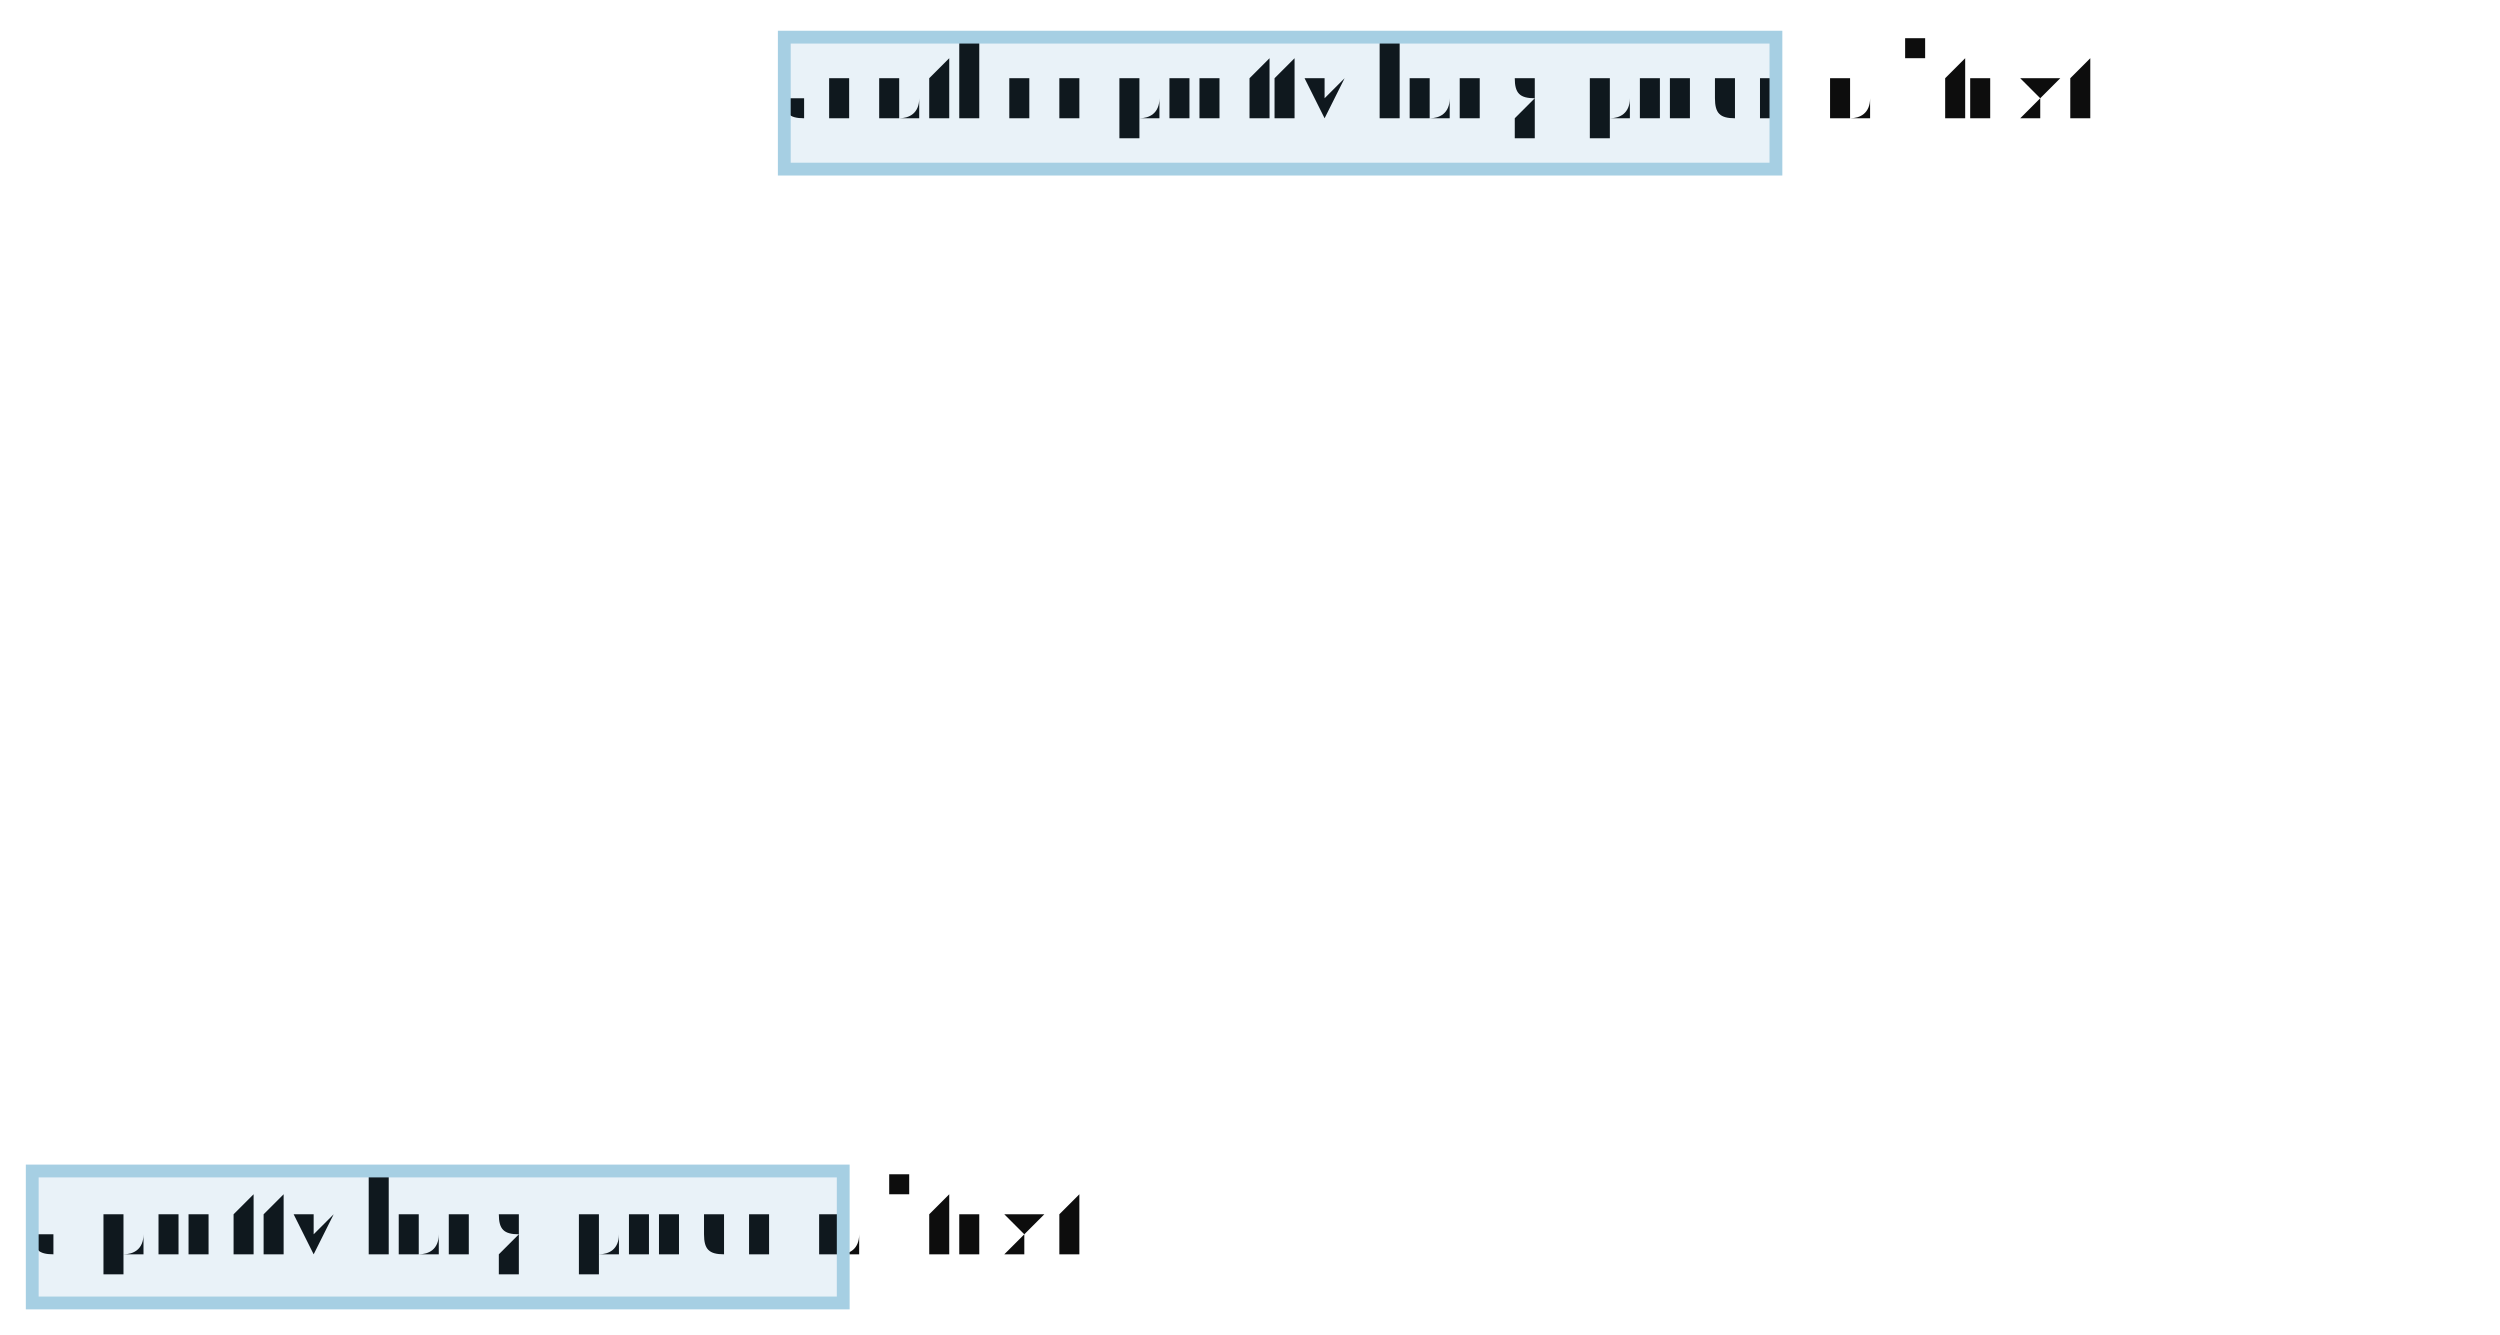
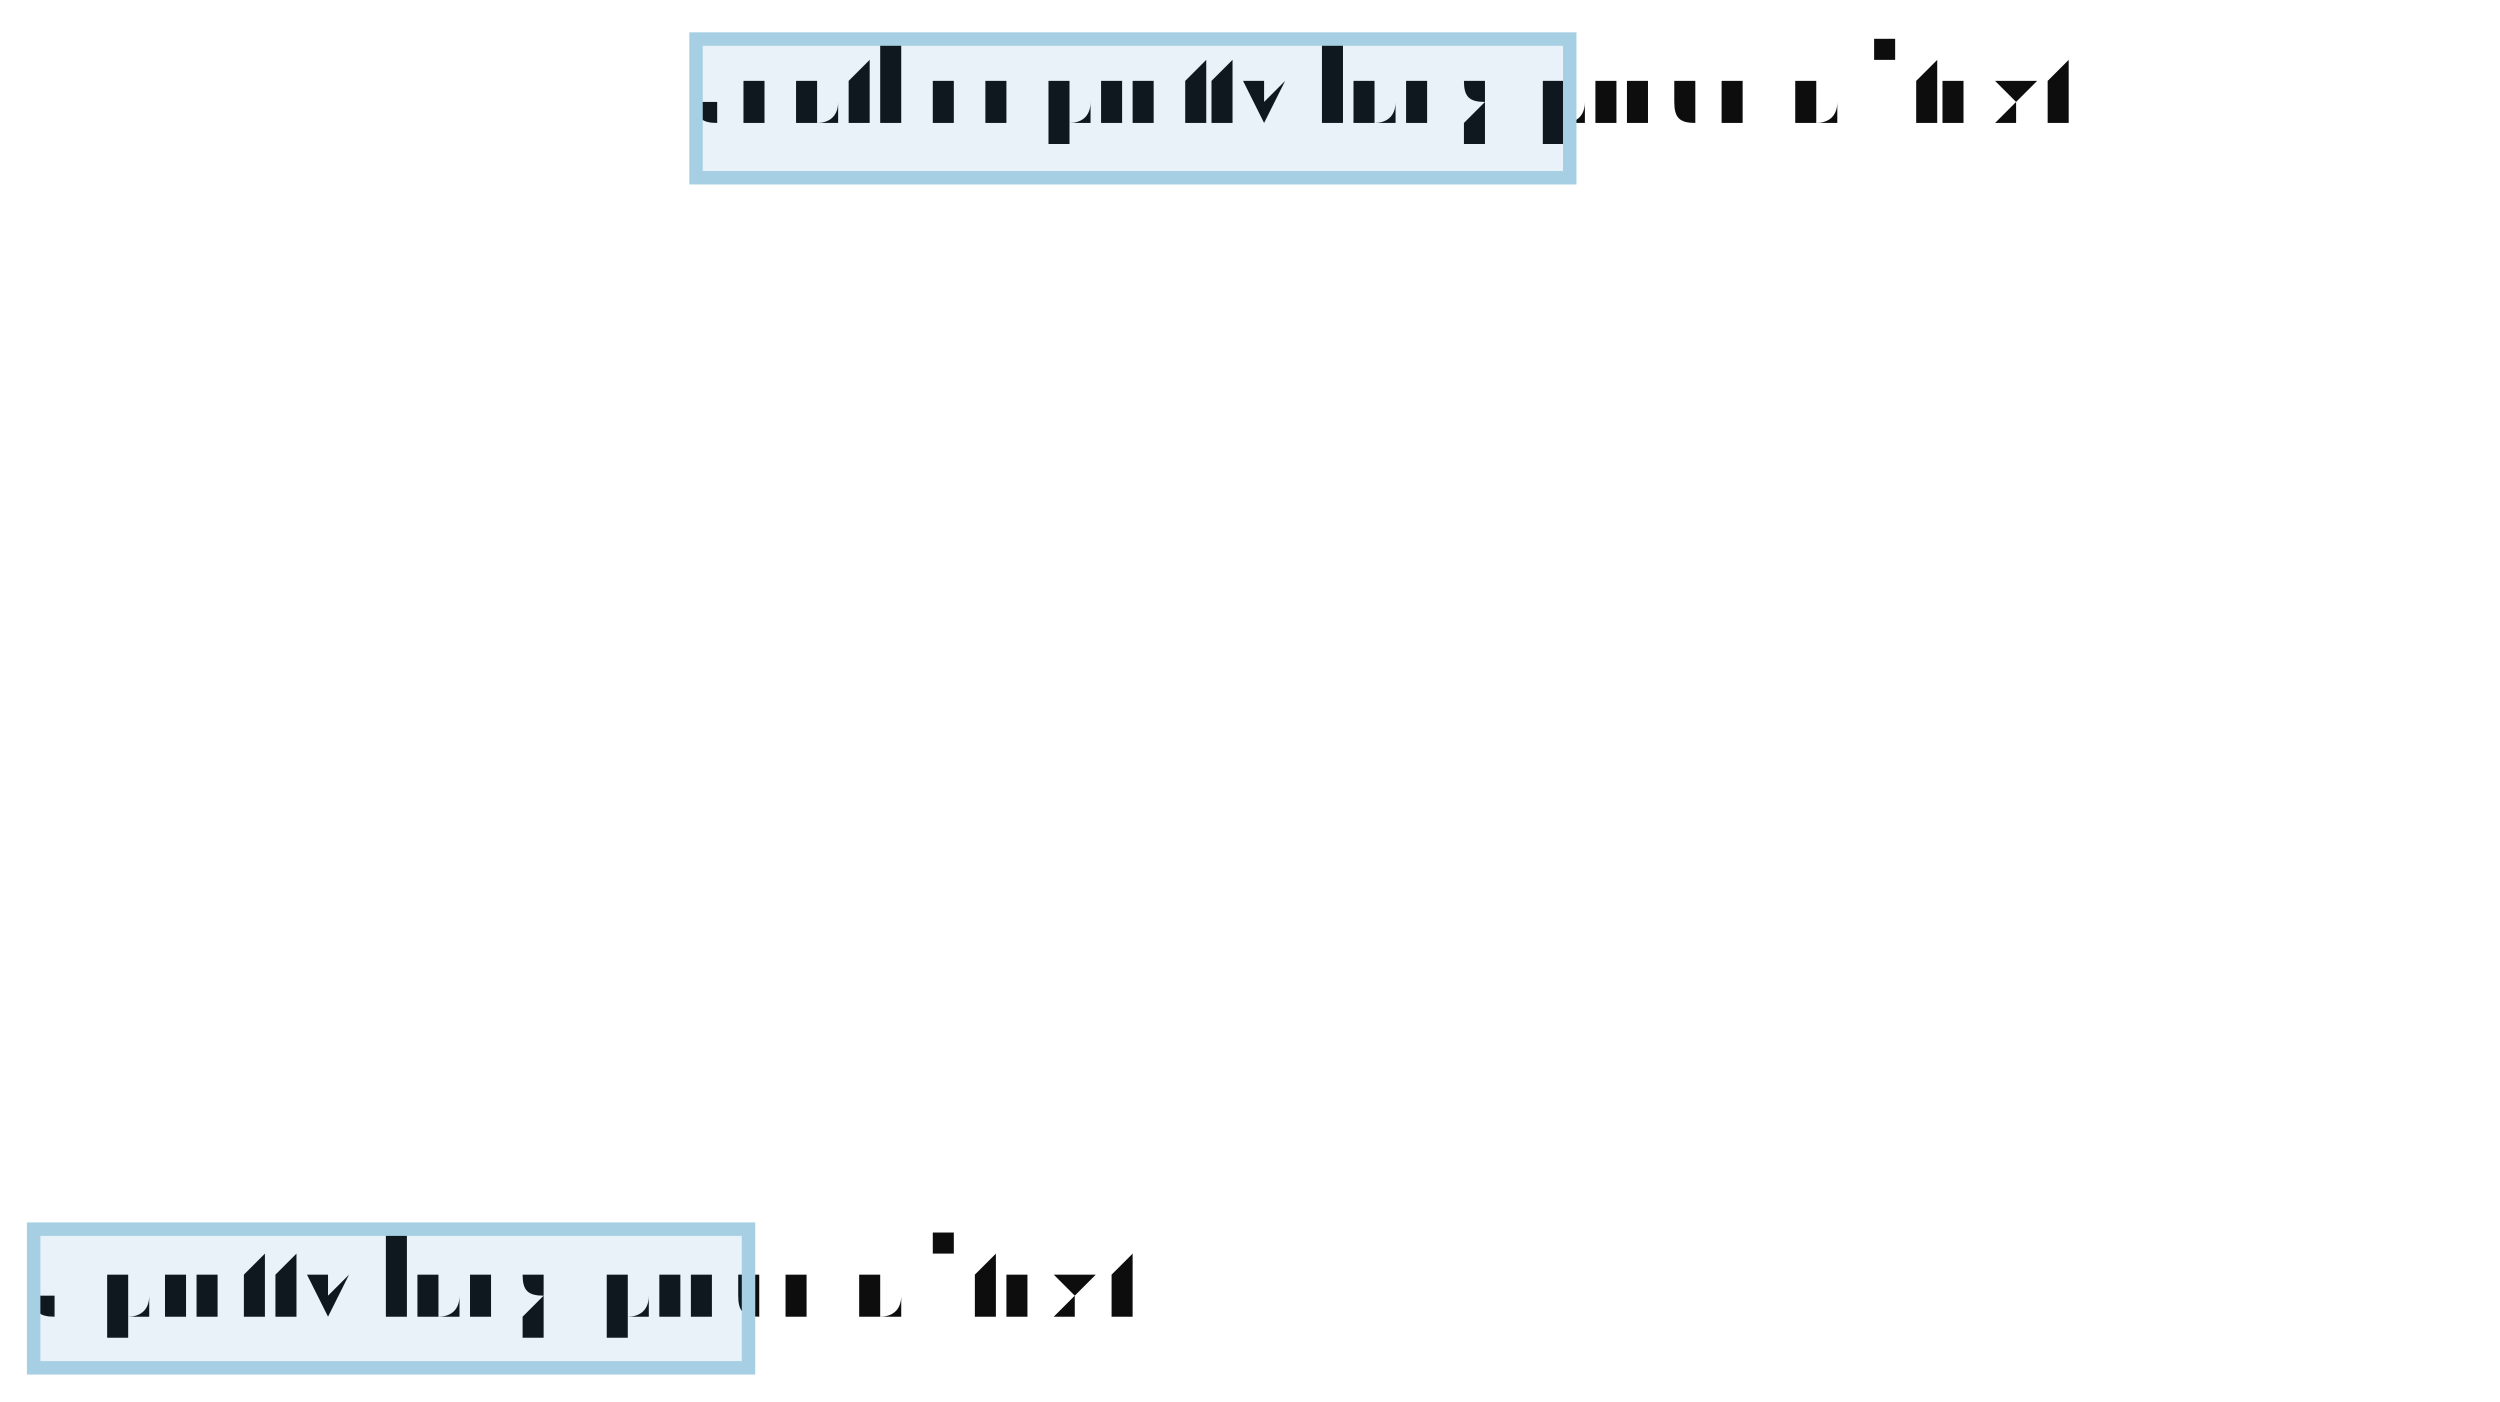
- <svg xmlns="http://www.w3.org/2000/svg" width="561.802" viewBox="-0.772 -0.522 1.951 1.042" height="300.0">
+ <svg xmlns="http://www.w3.org/2000/svg" width="535.138" viewBox="-0.771 -0.521 1.857 1.041" height="300.0">
  <style>svg {
  color-scheme: light dark;
}
@media (prefers-color-scheme:dark) {
  svg {
    background-color: #f0f0f0;
  }
}</style>
  <g fill="#0d0d0d" stroke="none" stroke-width="0.0" font-size="8.0e-2" fill-opacity="1.0" text-anchor="start">
-     <text x="-0.747" y="0.458">a pretty long piece of text</text>
+     <text x="-0.746" y="0.458">a pretty long piece of text</text>
  </g>
  <g fill="#0d0d0d" stroke="none" stroke-width="0.0" font-size="8.0e-2" fill-opacity="1.0" text-anchor="start">
-     <text x="-0.16" y="-0.428">another pretty long piece of text</text>
+     <text x="-0.254" y="-0.427">another pretty long piece of text</text>
  </g>
  <g stroke-opacity="1.0" fill="#1f78b5" stroke="#a6cfe3" stroke-width="1.0e-2" fill-opacity="0.1">
-     <rect width="0.633" x="-0.747" y="0.392" height="0.103" />
+     <rect width="0.531" x="-0.746" y="0.392" height="0.103" />
  </g>
  <g stroke-opacity="1.0" fill="#1f78b5" stroke="#a6cfe3" stroke-width="1.0e-2" fill-opacity="0.1">
-     <rect width="0.774" x="-0.16" y="-0.493" height="0.103" />
+     <rect width="0.649" x="-0.254" y="-0.492" height="0.103" />
  </g>
</svg>
